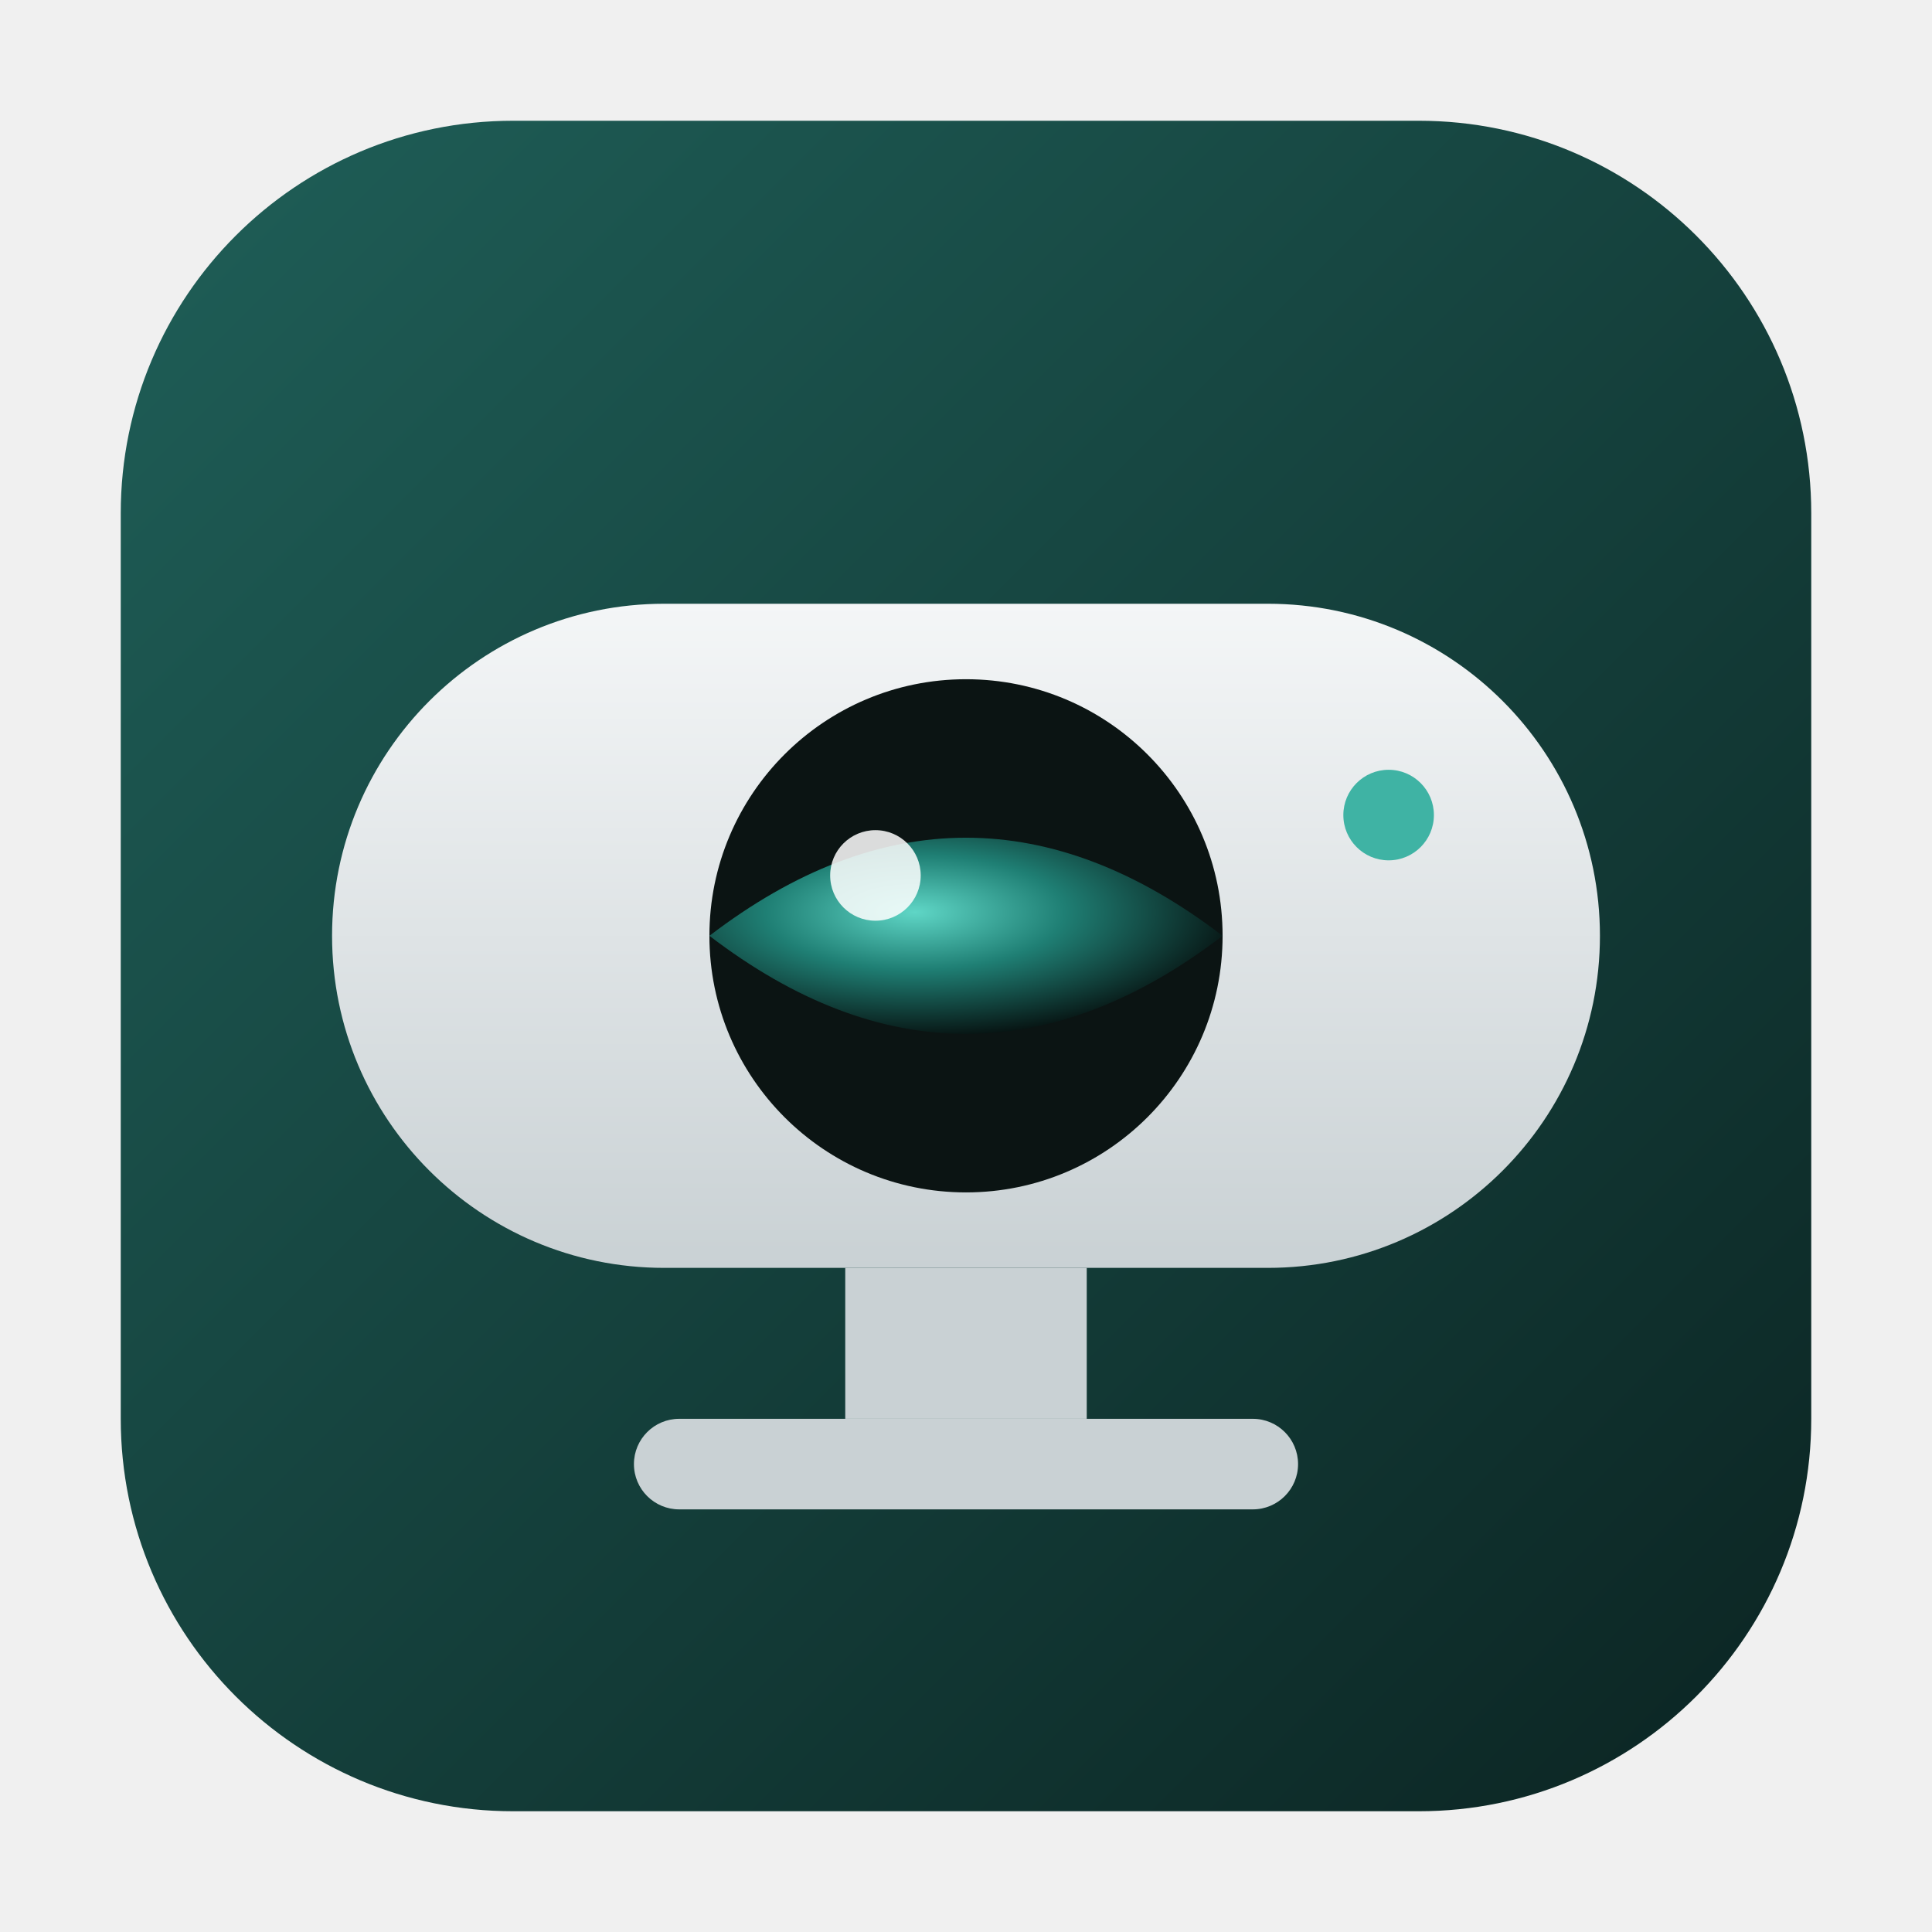
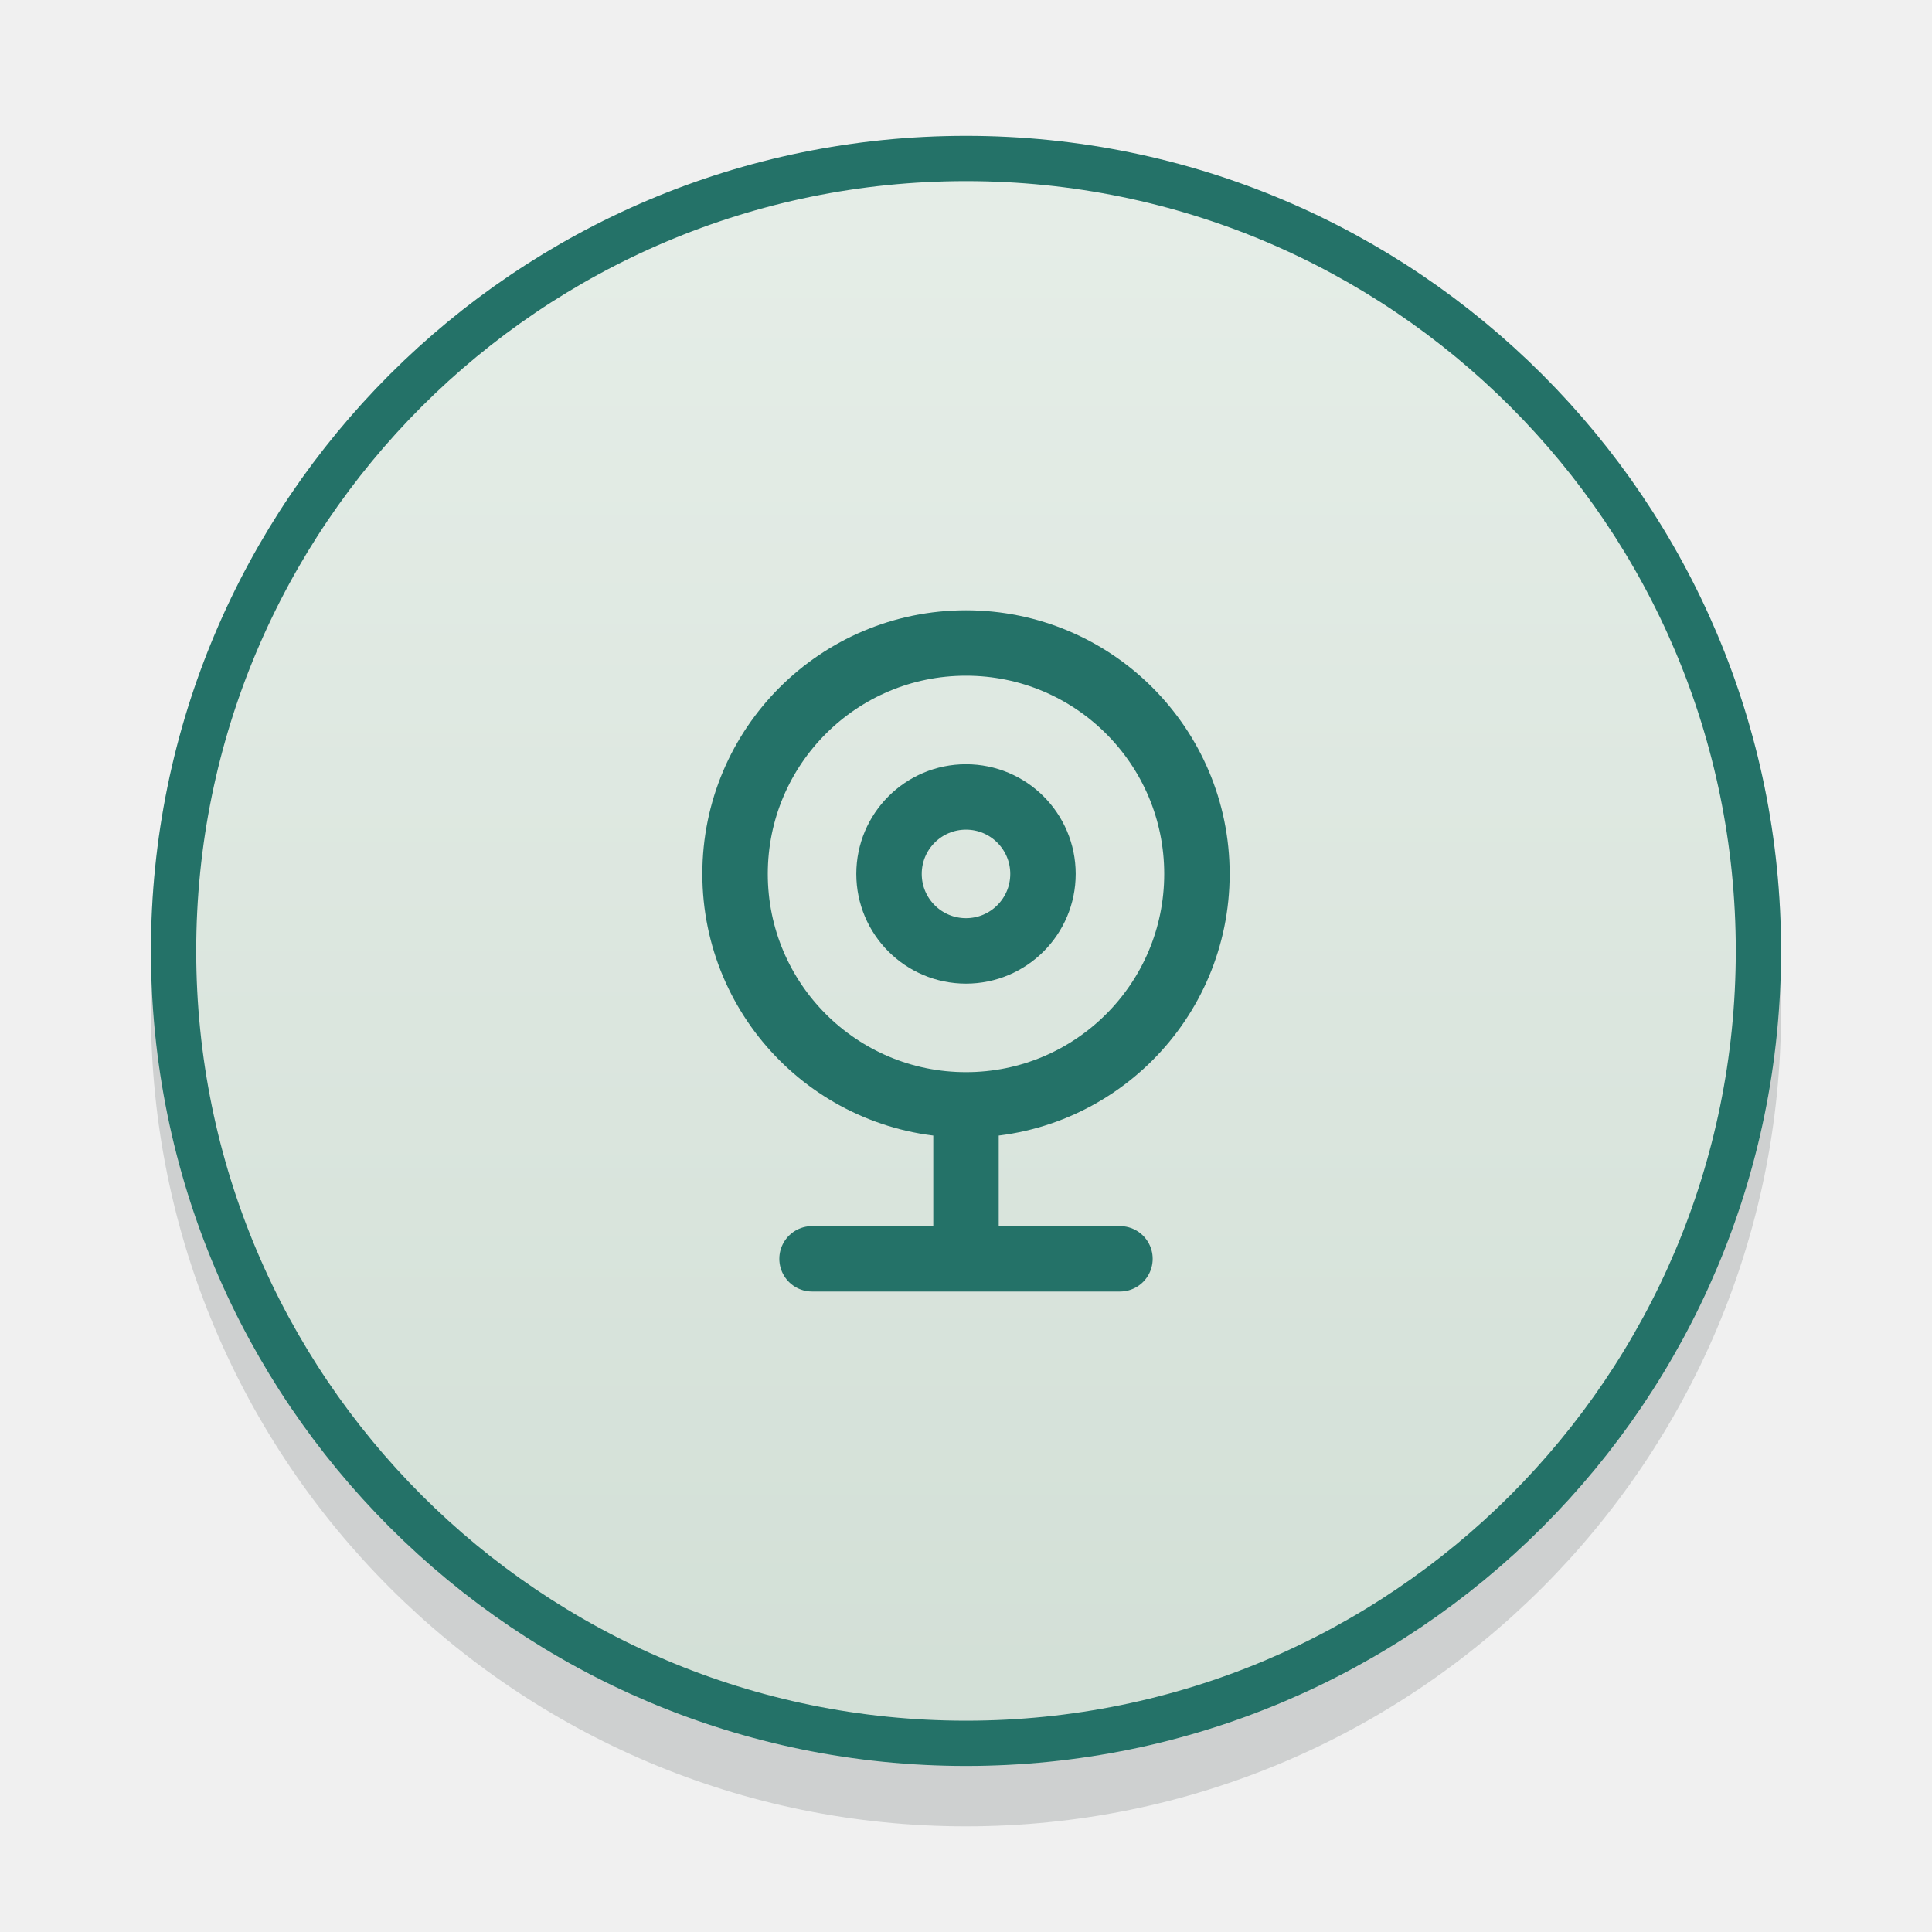
<svg xmlns="http://www.w3.org/2000/svg" width="128" height="128" viewBox="0 0 128 128">
  <defs>
-     <linearGradient id="bg" x1="0" y1="0" x2="1" y2="1">
-       <stop offset="0" stop-color="#1f5f58" />
-       <stop offset="1" stop-color="#0b2422" />
+     <linearGradient id="face" x1="0" y1="0" x2="0" y2="1">
+       <stop offset="0" stop-color="#e6eee8" />
+       <stop offset="1" stop-color="#d2dfd6" />
    </linearGradient>
-     <linearGradient id="body" x1="0" y1="0" x2="0" y2="1">
-       <stop offset="0" stop-color="#f4f6f7" />
-       <stop offset="1" stop-color="#c9d1d4" />
-     </linearGradient>
-     <radialGradient id="lens" cx="0.4" cy="0.38" r="0.65">
-       <stop offset="0" stop-color="#5fd6c6" />
-       <stop offset="0.45" stop-color="#1f7f74" />
-       <stop offset="1" stop-color="#06100f" />
-     </radialGradient>
  </defs>
-   <rect x="8" y="8" width="112" height="112" rx="26" fill="url(#bg)" />
-   <rect x="22" y="40" width="84" height="44" rx="22" fill="url(#body)" />
-   <circle cx="64" cy="62" r="17" fill="#0b1413" />
-   <path d="M47 62 Q64 49 81 62 Q64 75 47 62 Z" fill="url(#lens)" />
-   <circle cx="58" cy="58" r="3" fill="#ffffff" opacity="0.85" />
-   <circle cx="92" cy="54" r="3" fill="#3fb3a4" />
-   <rect x="56" y="84" width="16" height="10" fill="#c9d1d4" />
-   <rect x="42" y="94" width="44" height="6" rx="3" fill="#c9d1d4" />
+   <circle cx="64" cy="67" r="54" fill="#1e2b26" fill-opacity=".16" />
+   <circle cx="64" cy="63" r="54" fill="url(#face)" />
+   <circle cx="64" cy="63" r="52.5" fill="none" stroke="#247268" stroke-width="3" />
+   <g transform="translate(64 63) scale(2.55) translate(-12 -12)" fill="none" stroke="#247268" stroke-width="1.7" stroke-linecap="round" stroke-linejoin="round">
+     <path d="M6 10a6 6 0 1 0 12 0a6 6 0 1 0-12 0 M10 10a2 2 0 1 0 4 0a2 2 0 1 0-4 0 M12 16v4 M8 20h8" />
+   </g>
</svg>
